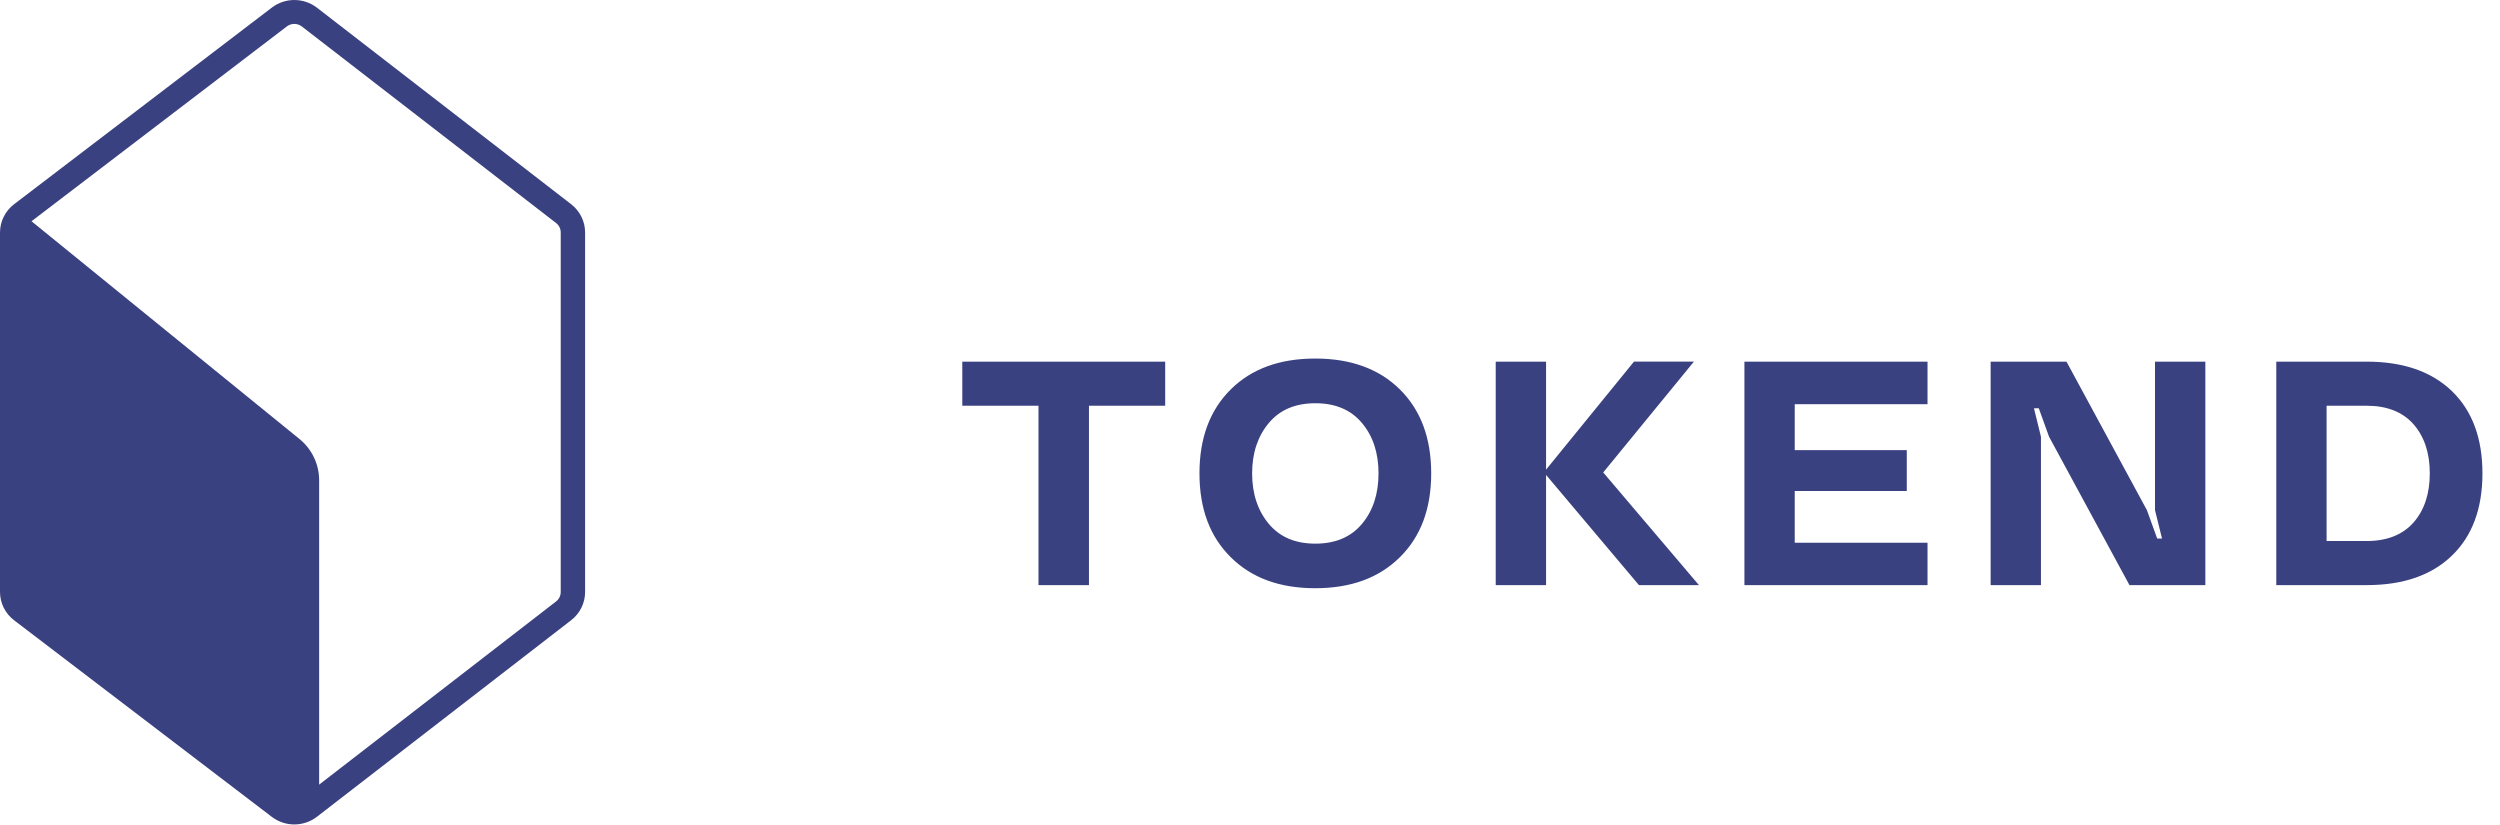
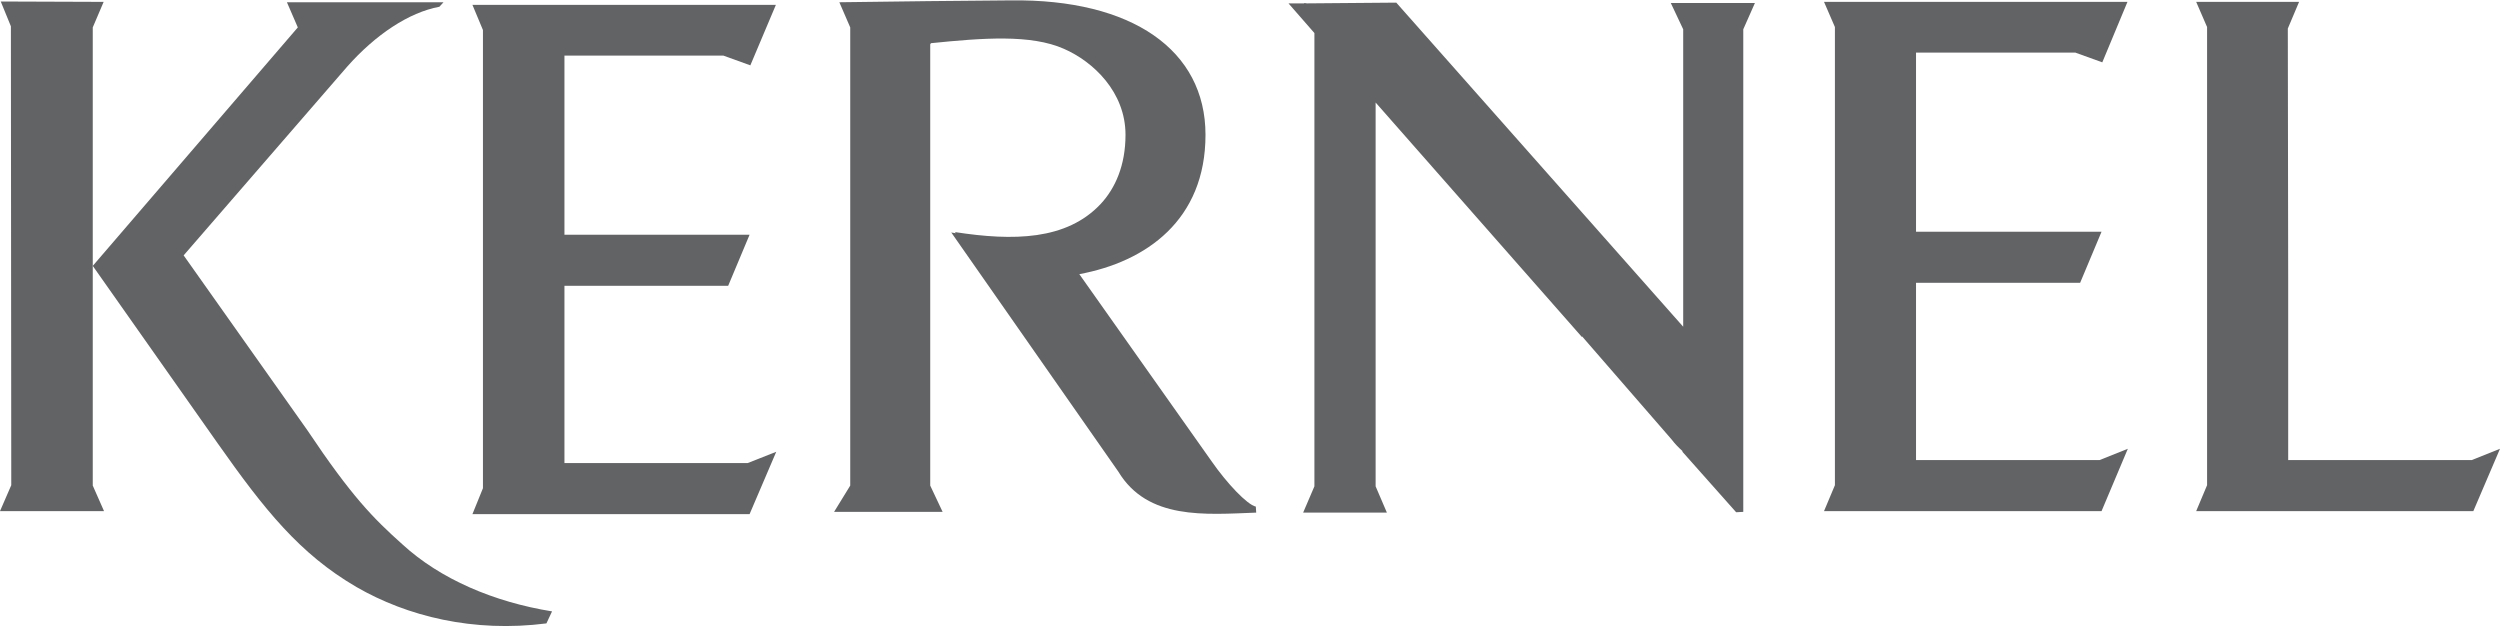
- <svg xmlns="http://www.w3.org/2000/svg" width="94" height="31">
-   <g fill="#3A4180" fill-rule="evenodd">
-     <path d="M39.047 15.256h-2.865v-1.658h7.629v1.658h-2.866V22h-1.898v-6.744zm13.588-.615c.785.779 1.178 1.828 1.178 3.158 0 1.33-.393 2.379-1.178 3.152-.785.78-1.846 1.166-3.182 1.166-1.336 0-2.396-.387-3.176-1.166-.785-.773-1.177-1.822-1.177-3.152s.392-2.38 1.177-3.158c.78-.774 1.84-1.16 3.176-1.16s2.397.386 3.182 1.16zm-1.424 5.056c.416-.498.621-1.13.621-1.898s-.205-1.395-.621-1.893c-.416-.498-1.002-.744-1.752-.744-.756 0-1.336.246-1.752.744-.416.498-.627 1.125-.627 1.893 0 .767.211 1.4.627 1.898.416.498.996.744 1.752.744.75 0 1.336-.246 1.752-.744zm10.225-6.1h2.255l-3.41 4.167L63.88 22h-2.256l-3.492-4.143V22h-1.893v-8.402h1.893v4.06l3.305-4.06zM72.475 22H65.59v-8.402h6.885v1.6h-4.993v1.728h4.213v1.535h-4.213v1.945h4.993V22zm10.447 0h-2.854l-3.023-5.578-.387-1.072h-.181l.263 1.072V22h-1.892v-8.402H77.7l3.024 5.584.386 1.066h.182l-.264-1.066v-5.584h1.893V22zm6.07 0h-3.404v-8.402h3.404c1.365 0 2.432.369 3.2 1.107.767.744 1.148 1.775 1.148 3.094 0 1.318-.381 2.35-1.143 3.088C91.43 21.63 90.363 22 88.992 22zm-1.512-1.658h1.512c.762 0 1.348-.235 1.758-.697.404-.463.61-1.079.61-1.846 0-.768-.206-1.383-.61-1.846-.41-.463-.996-.697-1.758-.697H87.48v5.086z" />
-     <path fill-rule="nonzero" d="M.917 8.743v13.514c0 .138.065.27.177.355l9.691 7.394c.167.127.4.126.565-.002l9.559-7.39a.447.447 0 0 0 .174-.354V8.74a.447.447 0 0 0-.174-.354L11.35.996a.465.465 0 0 0-.565-.002L1.094 8.388a.447.447 0 0 0-.177.355zM.53 7.678L10.223.284a1.397 1.397 0 0 1 1.694.005l9.559 7.39c.33.257.524.647.524 1.06V22.26c0 .414-.193.804-.524 1.06l-9.559 7.39a1.396 1.396 0 0 1-1.694.006L.53 23.322A1.34 1.34 0 0 1 0 22.257V8.743c0-.416.196-.81.531-1.065z" />
-     <path d="M.803 8.009l10.458 8.498A2 2 0 0 1 12 18.059v12.366h-1.513L.803 23.131V8.009z" />
+ <svg xmlns="http://www.w3.org/2000/svg" version="1.1" id="Layer_1" x="0px" y="0px" viewBox="0 0 665.7 166.6" style="enable-background:new 0 0 665.7 166.6;" xml:space="preserve">
+   <style type="text/css">
+ 	.st012{fill: #626365;}
+ </style>
+   <g>
+     <polygon class="st012" points="27.6,0.5 0.2,0.4 2.9,7 3,129.2 0,136.1 27.7,136.1 24.7,129.3 24.7,70.8 24.7,7.3  " />
+     <path class="st012" d="M81.8,114.5L48.9,68l43.5-50.2c7.6-8.6,16.5-14.5,24.6-16l1.1-1.2H76.4l2.9,6.7L24.7,70.8L58,118.1   c12.4,17.6,21.8,29.4,36.9,38.2c13.5,7.8,31.1,12.2,50.6,9.7c0.4-0.8,1-2.2,1.5-3.2c-15.5-2.5-29.8-8.6-39.9-17.9   C99.5,138.1,93.7,132.3,81.8,114.5z" />
+     <polygon class="st012" points="510.2,122.5 510.2,75.3 553.9,75.3 559.6,61.7 510.2,61.7 510.2,14 552.6,14 559.8,16.6 566.5,0.5    485.7,0.5 488.6,7.2 488.6,129.2 485.7,136.1 559.6,136.1 566.6,119.5 559.1,122.5  " />
+     <polygon class="st012" points="658.2,122.5 609.3,122.5 609.3,75.3 609.2,7.6 612.2,0.5 584.8,0.5 587.7,7.2 587.7,129.2    584.8,136.1 658.6,136.1 665.7,119.5  " />
+     <polygon class="st012" points="150.3,123.3 150.3,76.1 193.9,76.1 199.6,62.5 150.3,62.5 150.3,14.8 192.6,14.8 199.8,17.4    206.6,1.3 125.8,1.3 128.6,8 128.6,130 125.8,136.9 199.6,136.9 206.7,120.3 199.1,123.3  " />
+     <path class="st012" d="M322.6,122.8l-35.2-49.8c17.8-3.3,33.6-14.4,33.6-37.1c0-22.6-19.6-36.2-51.8-35.8l-21.9,0.2v0l-23.8,0.3   l2.9,6.7v122l-4.3,7H251l-3.3-7V12.1l0-0.3l0.2-0.3c13.8-1.4,26.6-2.4,35.4,1.5c7.8,3.4,16.4,11.5,16.4,22.9   c0,8.1-2.7,14.2-6.6,18.4c-9.1,9.7-23.3,9.9-38.8,7.5l0.2,0.3c-0.8-0.1-1.2-0.2-1.2-0.2l44.5,63.7c7.8,12.9,23.1,11.4,36.7,10.9   l-0.1-1.6C332.1,134.4,326.7,128.7,322.6,122.8z" />
+     <path class="st012" d="M448.2,7.8V62v3.7v9.9l0,11.4L371.8,0.7l-23.8,0.2l-0.7-0.1l0,0.1l-4.2,0l6.9,7.9v120.7l-3,7h22.3l-3-7V75.6   V62V27.3l54.9,62.4c0,0,0.1,0,0.1-0.1l23.8,27.4c0.9,1.2,1.9,2.2,2.9,3.1v0.2l14.3,16.1l1.9-0.1V7.8l3.1-7h-22.4L448.2,7.8z" />
  </g>
</svg>
